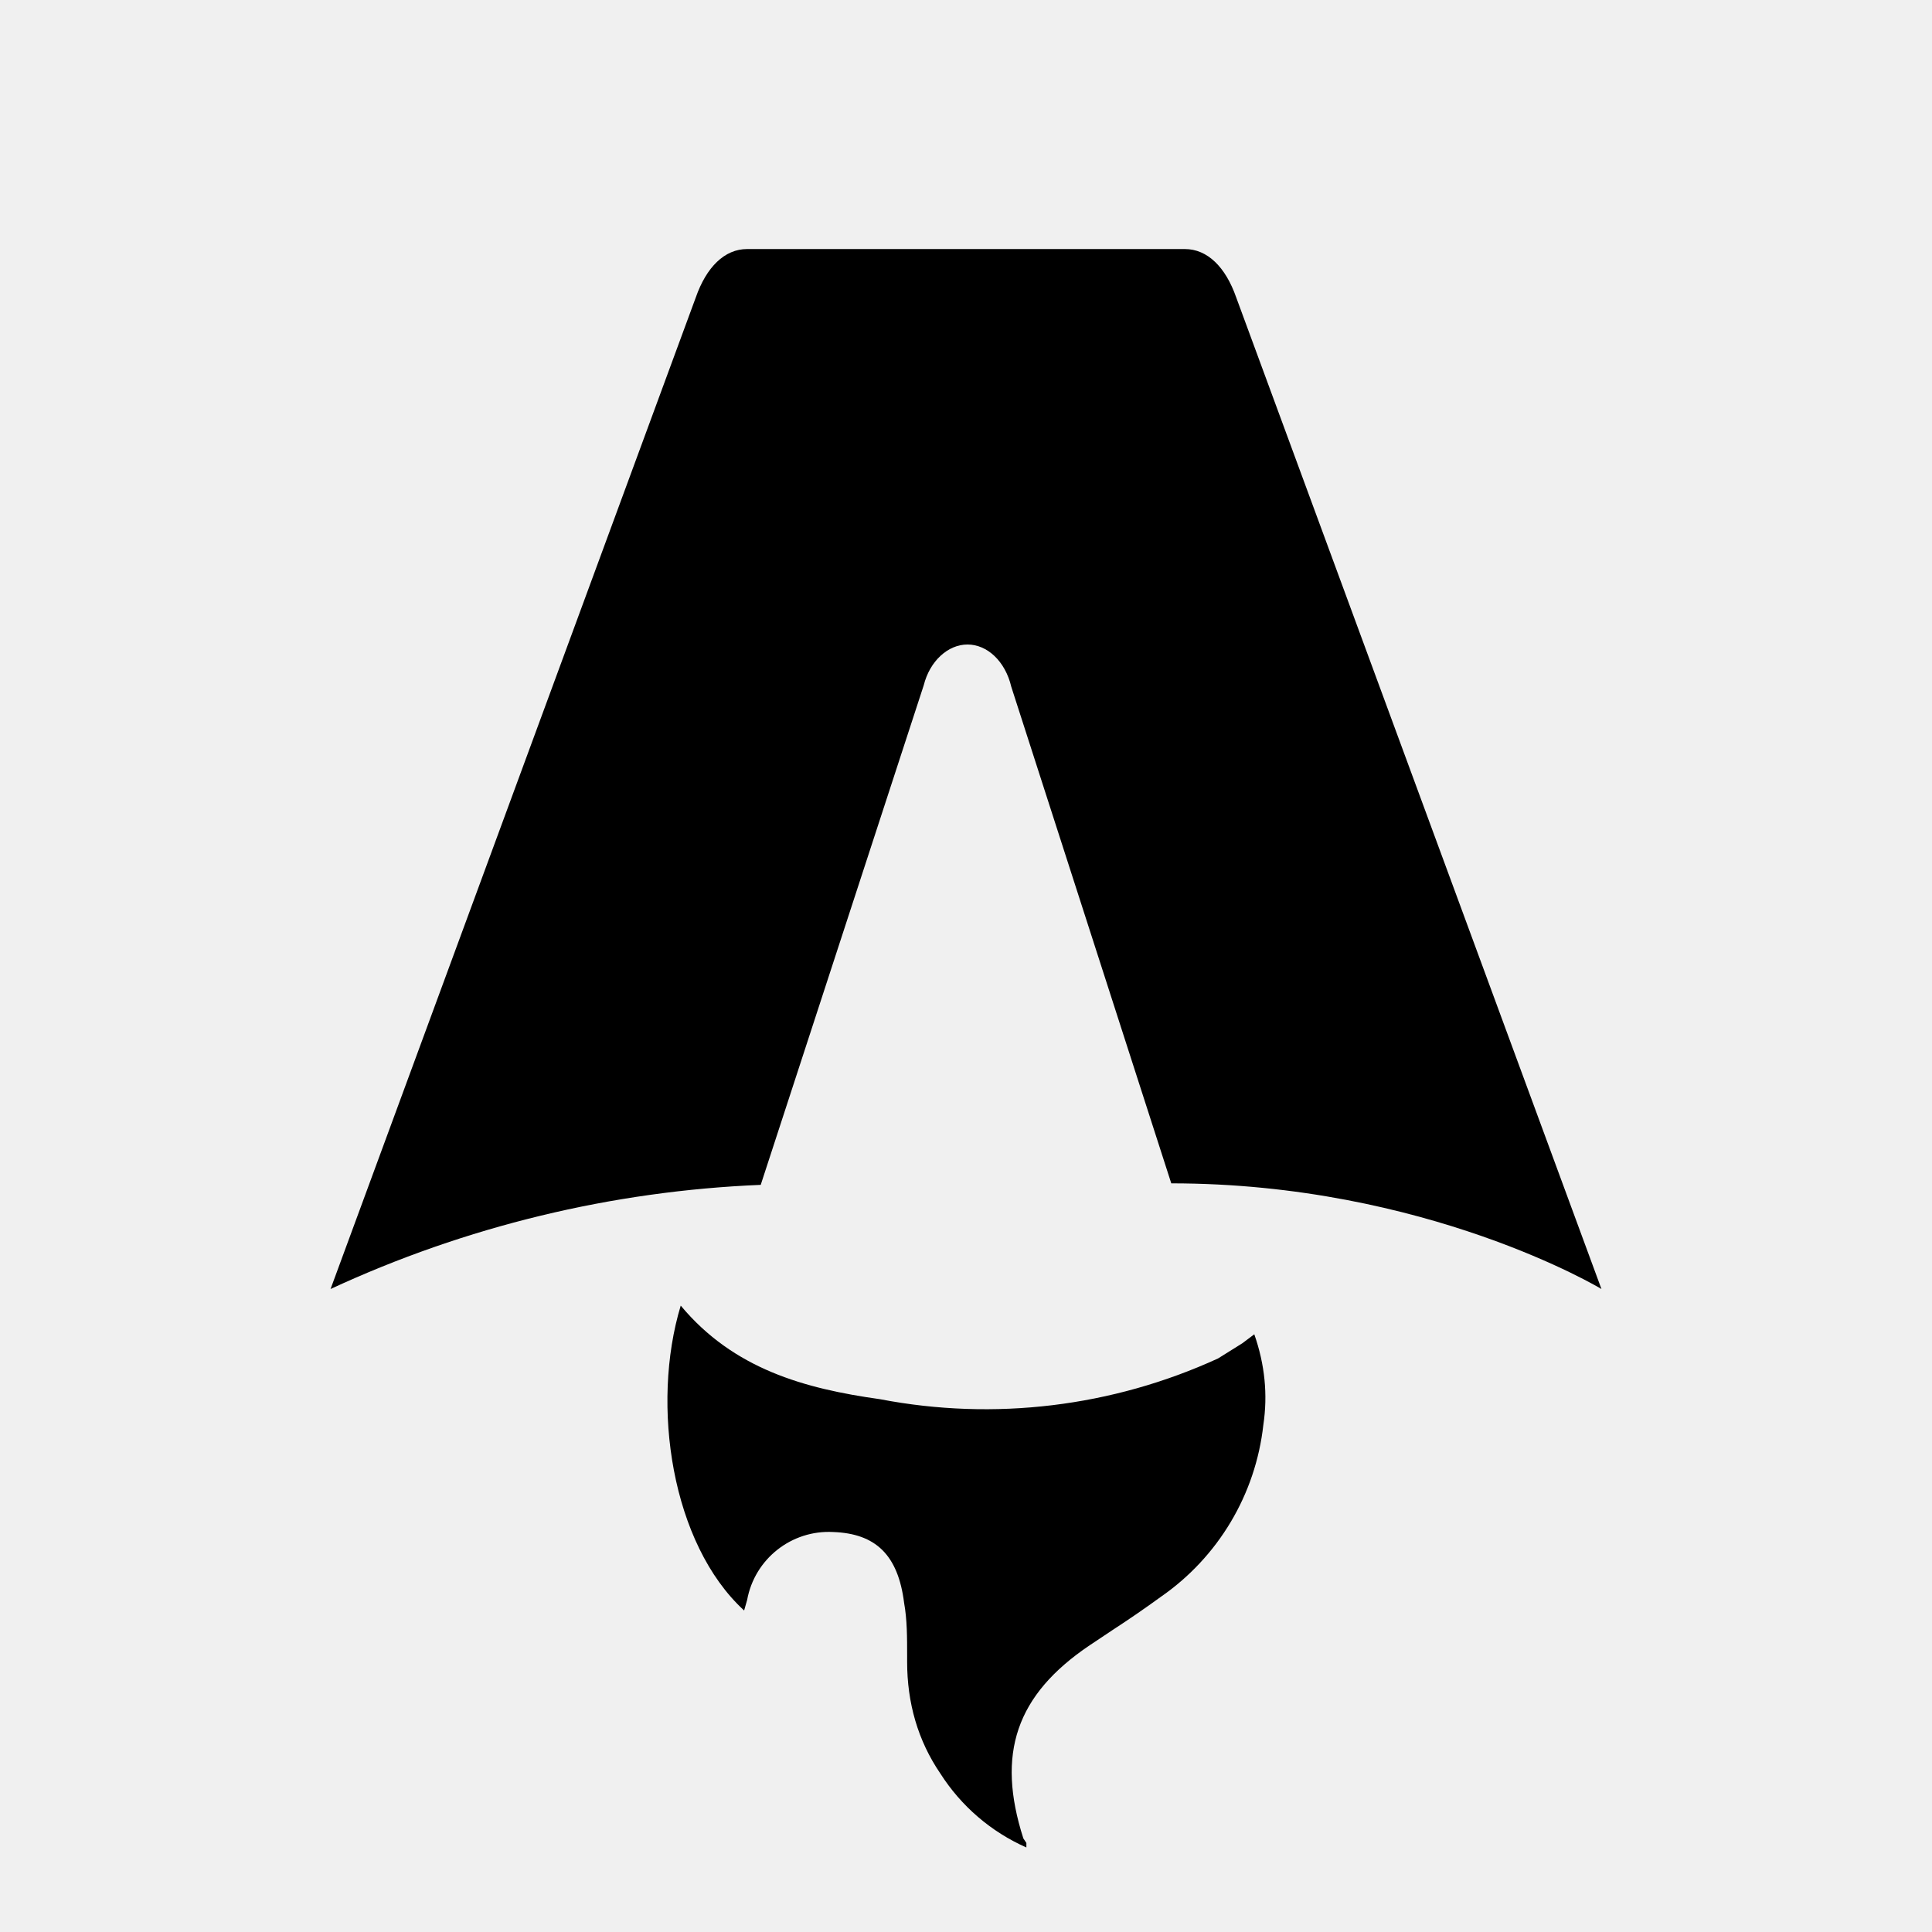
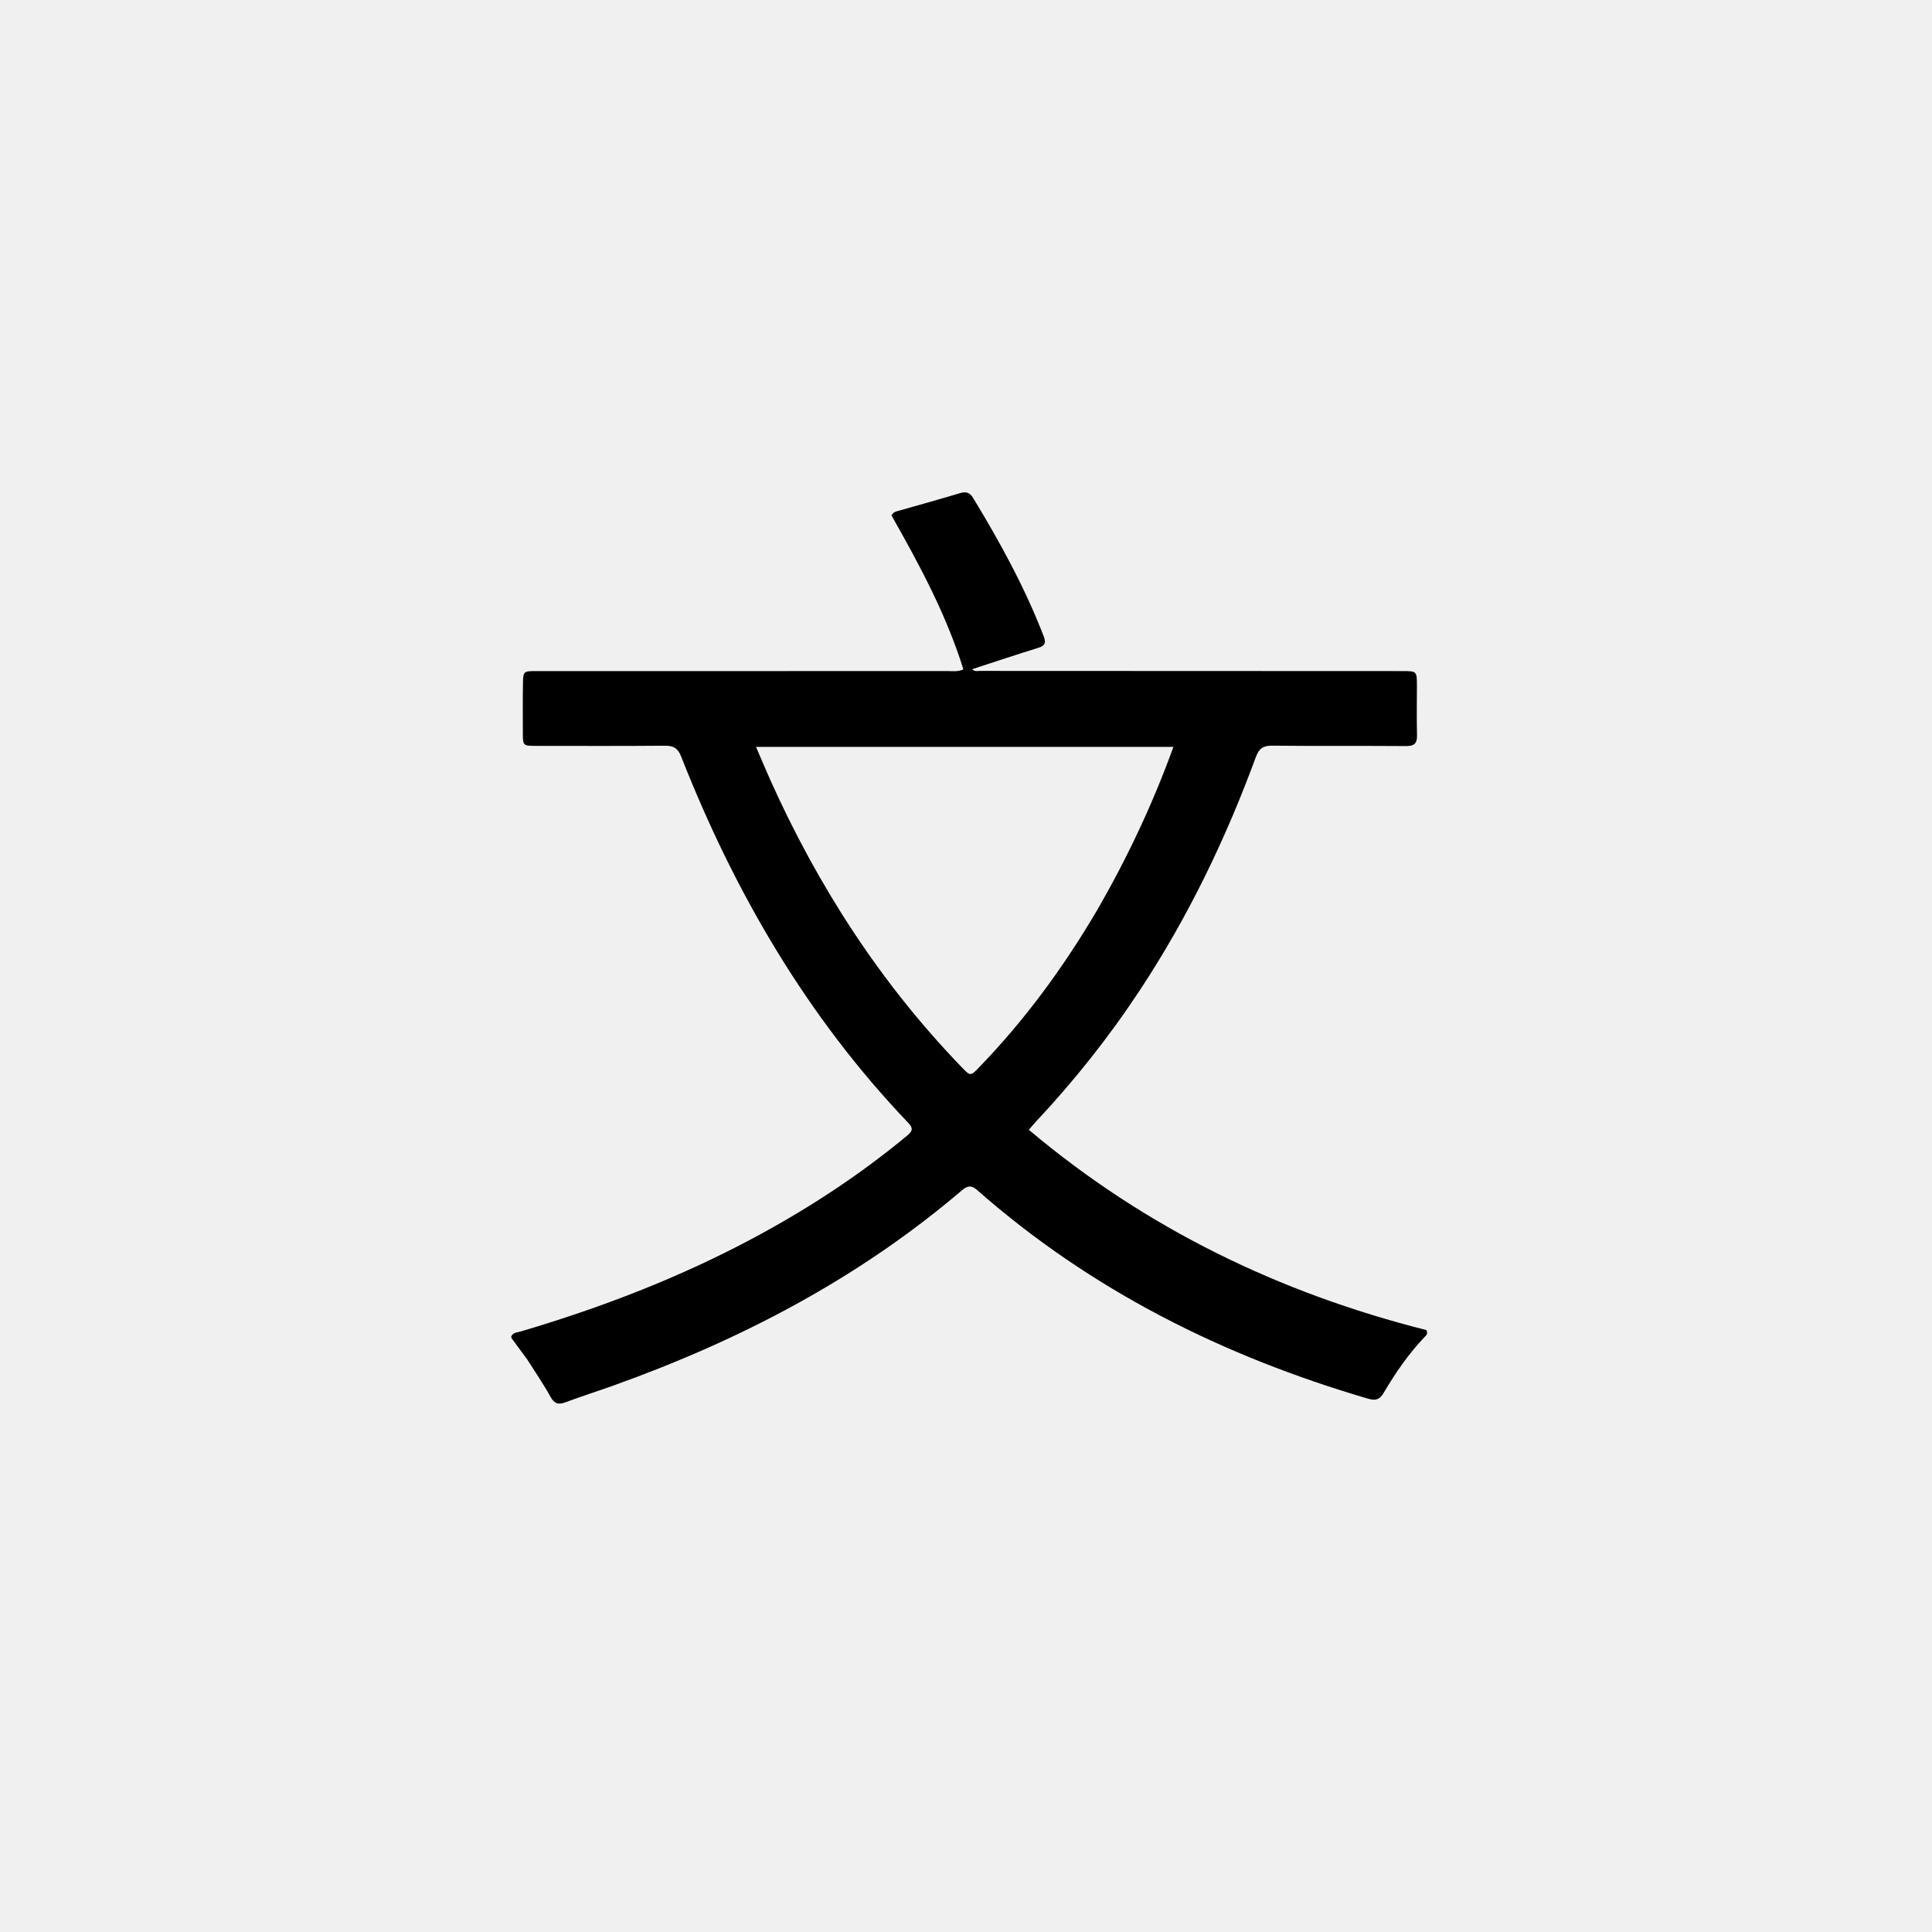
- <svg xmlns="http://www.w3.org/2000/svg" fill="none" viewBox="0 0 128 128">
-   <path d="M50.4 78.5a75.1 75.1 0 0 0-28.5 6.9l24.2-65.7c.7-2 1.9-3.2 3.4-3.2h29c1.5 0 2.7 1.2 3.4 3.2l24.2 65.7s-11.6-7-28.5-7L67 45.5c-.4-1.7-1.6-2.8-2.9-2.8-1.3 0-2.5 1.1-2.9 2.7L50.4 78.5Zm-1.1 28.2Zm-4.2-20.2c-2 6.6-.6 15.8 4.2 20.2a17.5 17.5 0 0 1 .2-.7 5.5 5.5 0 0 1 5.7-4.5c2.8.1 4.3 1.5 4.7 4.7.2 1.1.2 2.3.2 3.5v.4c0 2.7.7 5.2 2.2 7.4a13 13 0 0 0 5.7 4.9v-.3l-.2-.3c-1.8-5.6-.5-9.5 4.4-12.8l1.5-1a73 73 0 0 0 3.2-2.2 16 16 0 0 0 6.8-11.4c.3-2 .1-4-.6-6l-.8.6-1.6 1a37 37 0 0 1-22.4 2.7c-5-.7-9.7-2-13.2-6.2Z" />
-   <style>
-         path { fill: #000; }
-         @media (prefers-color-scheme: dark) {
-             path { fill: #FFF; }
-         }
-     </style>
+ <svg xmlns="http://www.w3.org/2000/svg" version="1.1" id="Layer_1" x="0px" y="0px" width="100%" viewBox="0 0 1024 1024" enable-background="new 0 0 1024 1024" xml:space="preserve">
+   <path fill="#000000" opacity="1" stroke="none" d=" M279.425,720.532   C276.545,716.626 273.87,713.015 271.221,709.385   C271.043,709.14 271.059,708.753 270.962,708.335   C271.923,706.202 274.171,706.248 275.973,705.716   C318.729,693.078 360.169,677.155 399.521,656.073   C428.38,640.613 455.67,622.779 480.894,601.833   C483.784,599.433 484.04,597.916 481.389,595.139   C427.671,538.874 389.377,473.012 361.038,401.015   C359.368,396.772 357.157,395.204 352.589,395.245   C329.595,395.449 306.599,395.34 283.603,395.331   C277.39,395.328 277.144,395.103 277.125,388.861   C277.099,380.029 277.03,371.196 277.18,362.367   C277.291,355.8 277.509,355.694 284.03,355.693   C356.849,355.689 429.668,355.701 502.487,355.677   C504.945,355.677 507.473,356.143 510.626,354.808   C501.59,325.774 487.266,299.223 472.508,273.188   C473.556,271.196 475.123,271.061 476.529,270.659   C487.248,267.594 497.999,264.633 508.674,261.418   C511.874,260.455 513.904,260.864 515.745,263.888   C530.059,287.399 543.231,311.475 553.177,337.22   C554.508,340.665 553.914,342.25 550.285,343.369   C538.695,346.943 527.194,350.805 515.319,354.667   C516.633,356.114 517.99,355.596 519.136,355.596   C593.788,355.645 668.44,355.662 743.091,355.684   C751.012,355.686 751.004,355.692 750.993,363.677   C750.981,372.342 750.835,381.01 751.045,389.67   C751.149,393.967 749.657,395.463 745.259,395.43   C721.598,395.252 697.934,395.485 674.275,395.22   C669.435,395.166 667.257,396.813 665.63,401.241   C649.715,444.539 629.803,485.87 604.393,524.461   C587.952,549.43 569.458,572.771 549.001,594.565   C547.878,595.761 546.851,597.047 545.315,598.831   C607.441,651.157 678.281,685.344 755.994,704.959   C756.944,706.886 755.947,707.71 755.171,708.522   C746.598,717.49 739.609,727.641 733.358,738.287   C731.277,741.832 729.113,742.501 725.241,741.368   C648.467,718.902 578.359,683.965 517.976,630.814   C514.947,628.148 512.896,628.299 509.909,630.847   C455.063,677.629 392.328,710.362 324.788,734.486   C316.479,737.454 308.066,740.136 299.8,743.214   C296.042,744.613 293.86,744.117 291.773,740.322   C288.089,733.624 283.719,727.303 279.425,720.532  M582.005,481.551   C597.662,454.284 611.03,425.972 621.929,395.872   C547.928,395.872 474.844,395.872 400.72,395.872   C403.479,402.283 405.812,407.913 408.308,413.469   C433.636,469.844 466.699,521.07 509.727,565.652   C514.404,570.498 514.361,570.465 519.152,565.499   C543.446,540.323 563.98,512.332 582.005,481.551  z" />
</svg>
